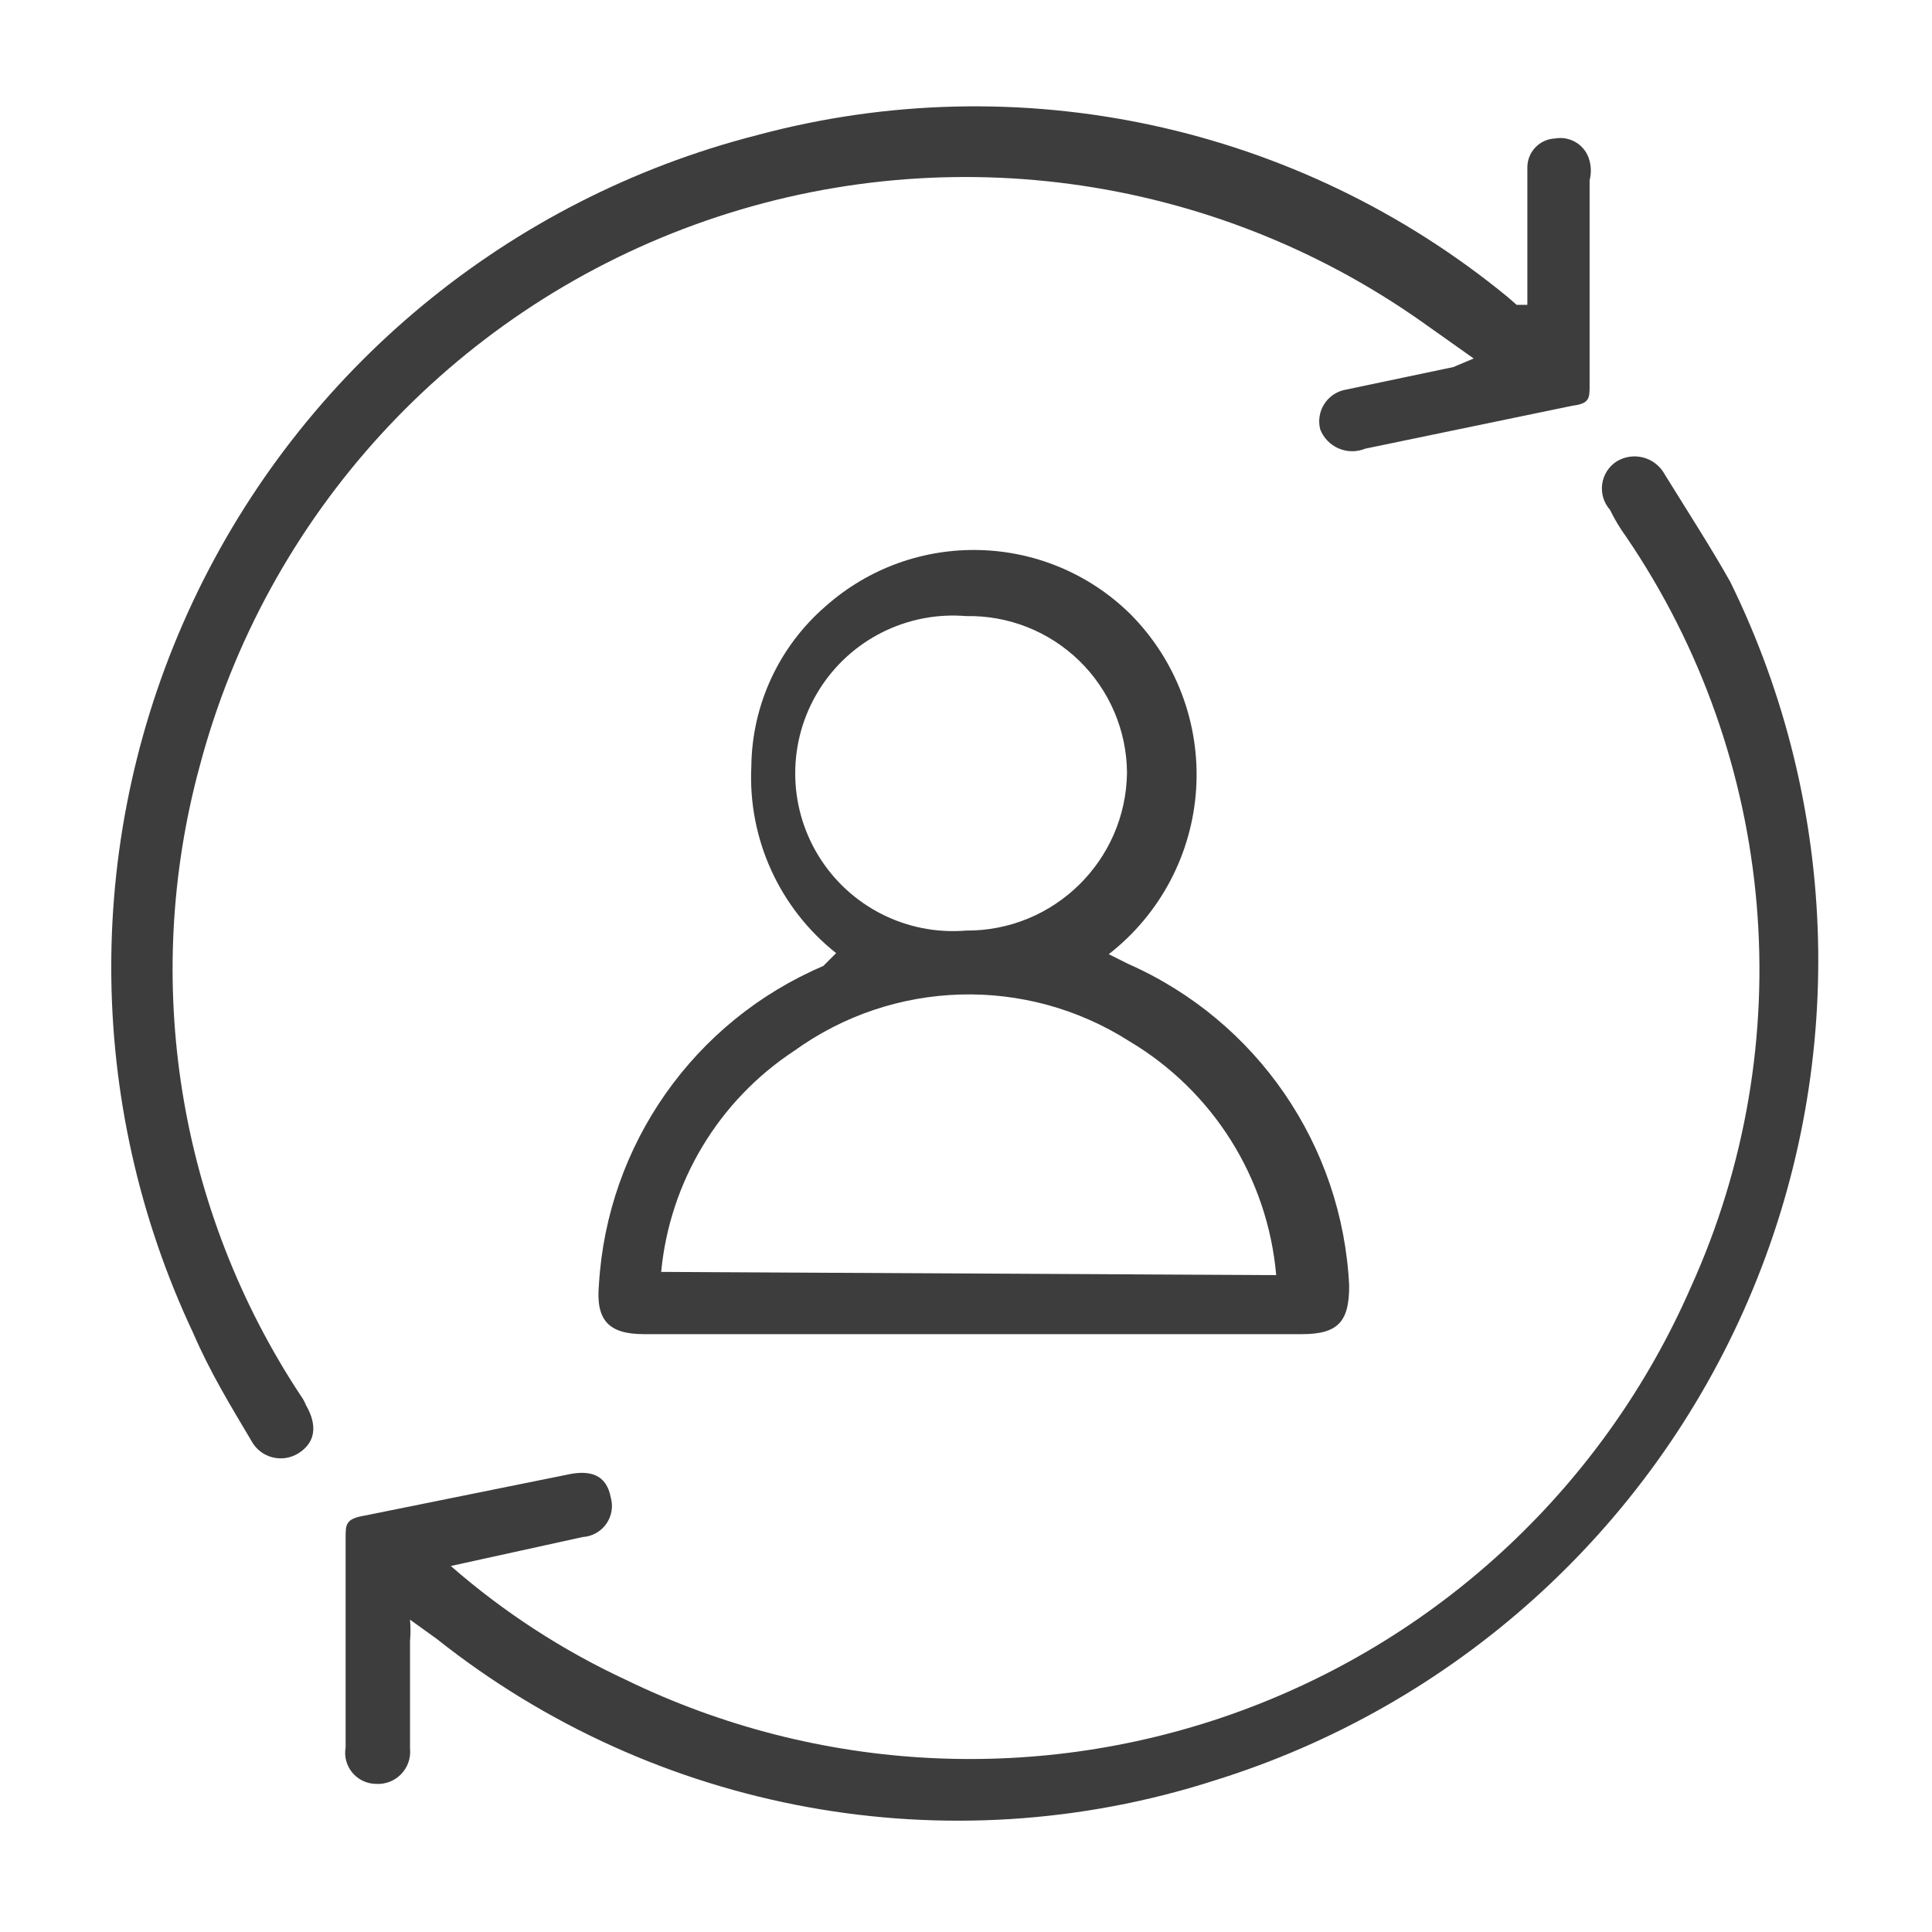
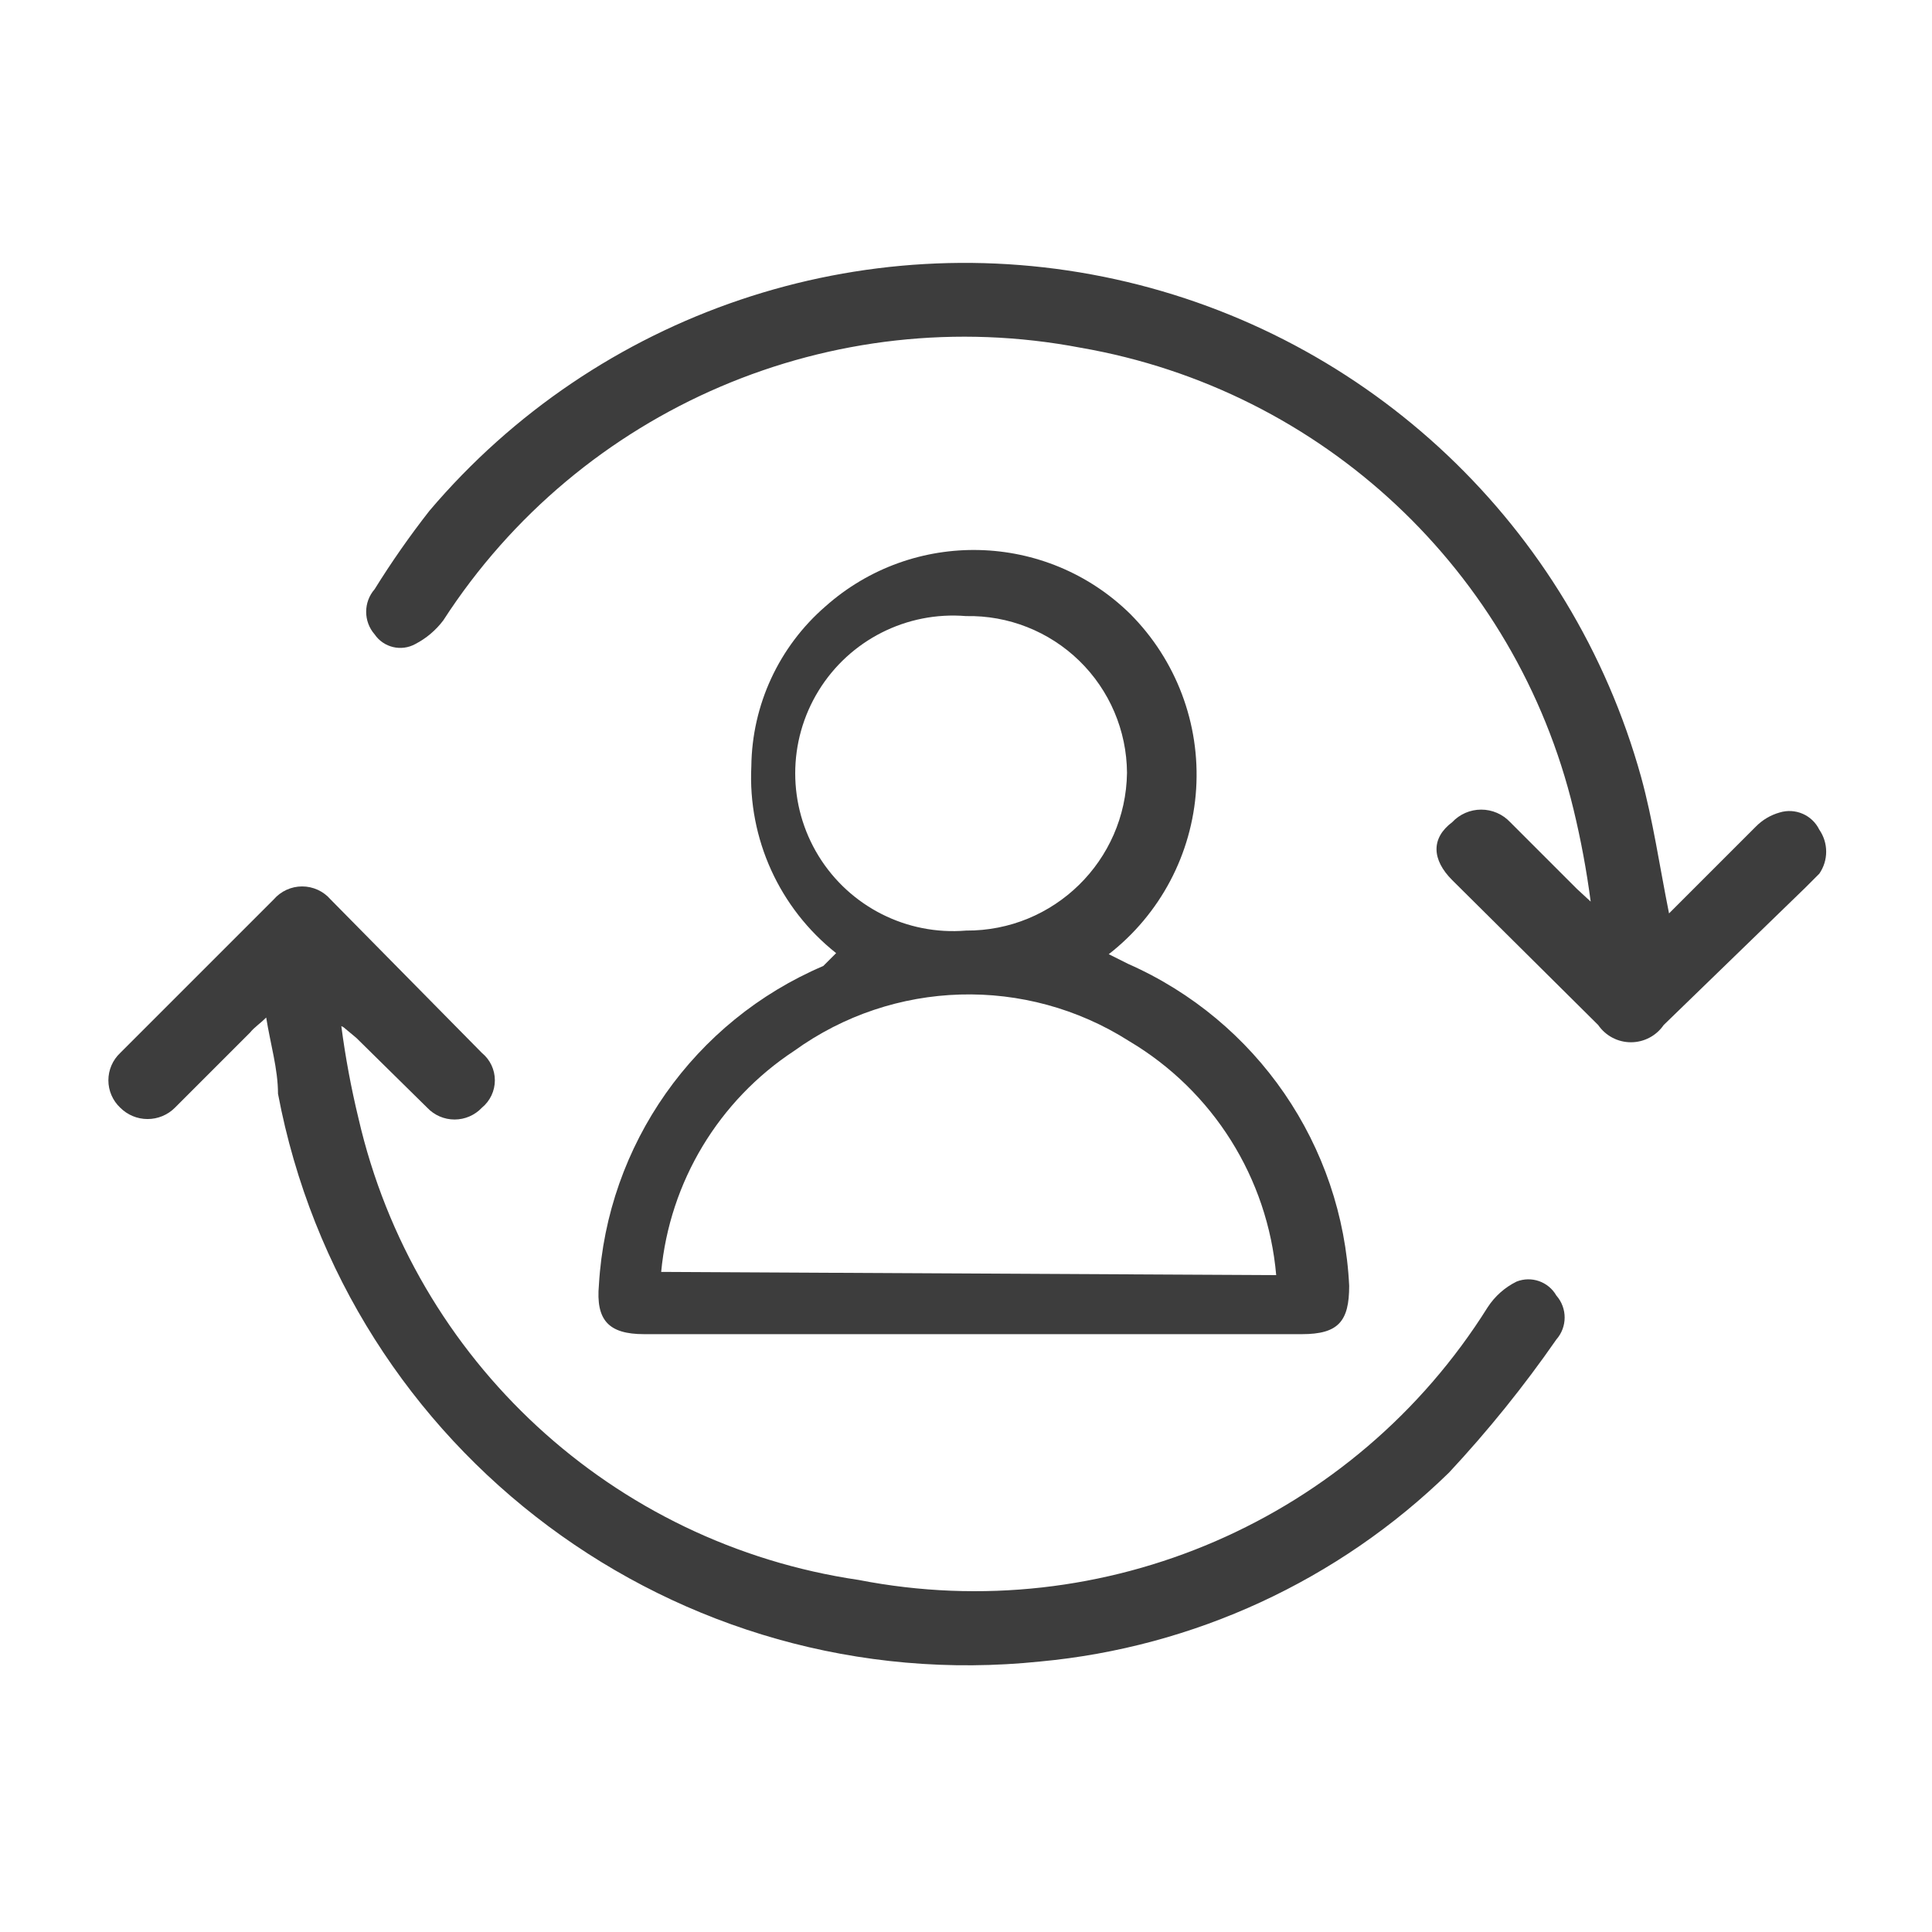
<svg xmlns="http://www.w3.org/2000/svg" id="Layer_1" data-name="Layer 1" viewBox="0 0 18 18">
  <defs>
    <style>.cls-1{fill:#3d3d3d;}</style>
  </defs>
-   <path class="cls-1" d="M4.2,14.59a6.9,6.9,0,0,0,1.63,1.06A7.33,7.33,0,0,0,15.75,12a7.17,7.17,0,0,0-.6-7A1.63,1.63,0,0,1,15,4.75a.3.3,0,0,1,.06-.45.32.32,0,0,1,.45.12c.21.34.43.68.61,1a8,8,0,0,1-4.81,11.17,7.81,7.81,0,0,1-7.24-1.32l-.25-.18a1.12,1.12,0,0,1,0,.2c0,.31,0,.63,0,1a.3.3,0,0,1-.32.33.29.29,0,0,1-.28-.34c0-.65,0-1.3,0-1.95,0-.13,0-.18.18-.21l1.88-.38c.22-.05.37,0,.41.21a.29.29,0,0,1-.26.37Z" />
-   <path class="cls-1" d="M13.73,3.34,13.25,3A7.38,7.38,0,0,0,1.86,7.14,7.21,7.21,0,0,0,2.8,13a.41.41,0,0,1,.05.09c.11.19.09.35-.07.45a.31.31,0,0,1-.44-.12c-.19-.32-.38-.63-.54-1A8,8,0,0,1,7.05,1.26a7.82,7.82,0,0,1,7,1.51l.08.07.1,0c0-.28,0-.55,0-.82s0-.31,0-.46a.27.27,0,0,1,.26-.27.28.28,0,0,1,.32.21.36.36,0,0,1,0,.18l0,1.91c0,.12,0,.17-.16.19l-1.93.4A.32.32,0,0,1,12.3,4a.3.3,0,0,1,.24-.37l1-.21Z" />
  <path class="cls-1" d="M7.79,8.88A2.09,2.09,0,0,1,7,7.14a2,2,0,0,1,.69-1.49,2.08,2.08,0,0,1,2.84.07,2.12,2.12,0,0,1-.2,3.17l.18.09a3.46,3.46,0,0,1,2.06,3c0,.33-.1.45-.44.45H6c-.33,0-.45-.13-.42-.46A3.45,3.45,0,0,1,7.67,9Zm4.1,3A2.82,2.82,0,0,0,10.52,9.7a2.78,2.78,0,0,0-3.12.09,2.78,2.78,0,0,0-1.24,2.06ZM9,5.74A1.47,1.47,0,1,0,9,8.67,1.49,1.49,0,0,0,10.5,7.2,1.47,1.47,0,0,0,9,5.74Z" />
+   <path class="cls-1" d="M3.18,9.56a8.15,8.15,0,0,0,.16.86A5.62,5.62,0,0,0,8,14.72a5.64,5.64,0,0,0,5.86-2.54.68.68,0,0,1,.27-.24.3.3,0,0,1,.37.13.31.31,0,0,1,0,.41,11.1,11.1,0,0,1-1,1.24,6.29,6.29,0,0,1-3.81,1.76,6.54,6.54,0,0,1-7.1-5.29c0-.23-.07-.46-.11-.71-.06.06-.11.09-.15.14l-.7.7a.36.36,0,0,1-.51,0,.35.35,0,0,1,0-.51L2.55,8.38a.35.35,0,0,1,.53,0L4.49,9.81a.33.33,0,0,1,0,.51.35.35,0,0,1-.51,0l-.66-.65-.12-.1Z" />
+   <path class="cls-1" d="M15.55,8.51l.81-.81a.5.5,0,0,1,.22-.13.31.31,0,0,1,.37.16.36.36,0,0,1,0,.41l-.13.13L15.5,9.55a.37.37,0,0,1-.61,0L13.53,8.2c-.19-.19-.2-.39,0-.54a.37.37,0,0,1,.54,0l.62.62.13.12,0,0a8.15,8.15,0,0,0-.16-.86,5.73,5.73,0,0,0-4.59-4.3A5.78,5.78,0,0,0,4.13,5.78.77.77,0,0,1,3.87,6a.29.29,0,0,1-.38-.09.32.32,0,0,1,0-.42A8.26,8.26,0,0,1,4,4.76,6.54,6.54,0,0,1,15.29,7.24C15.4,7.64,15.46,8.06,15.55,8.51Z" />
</svg>
